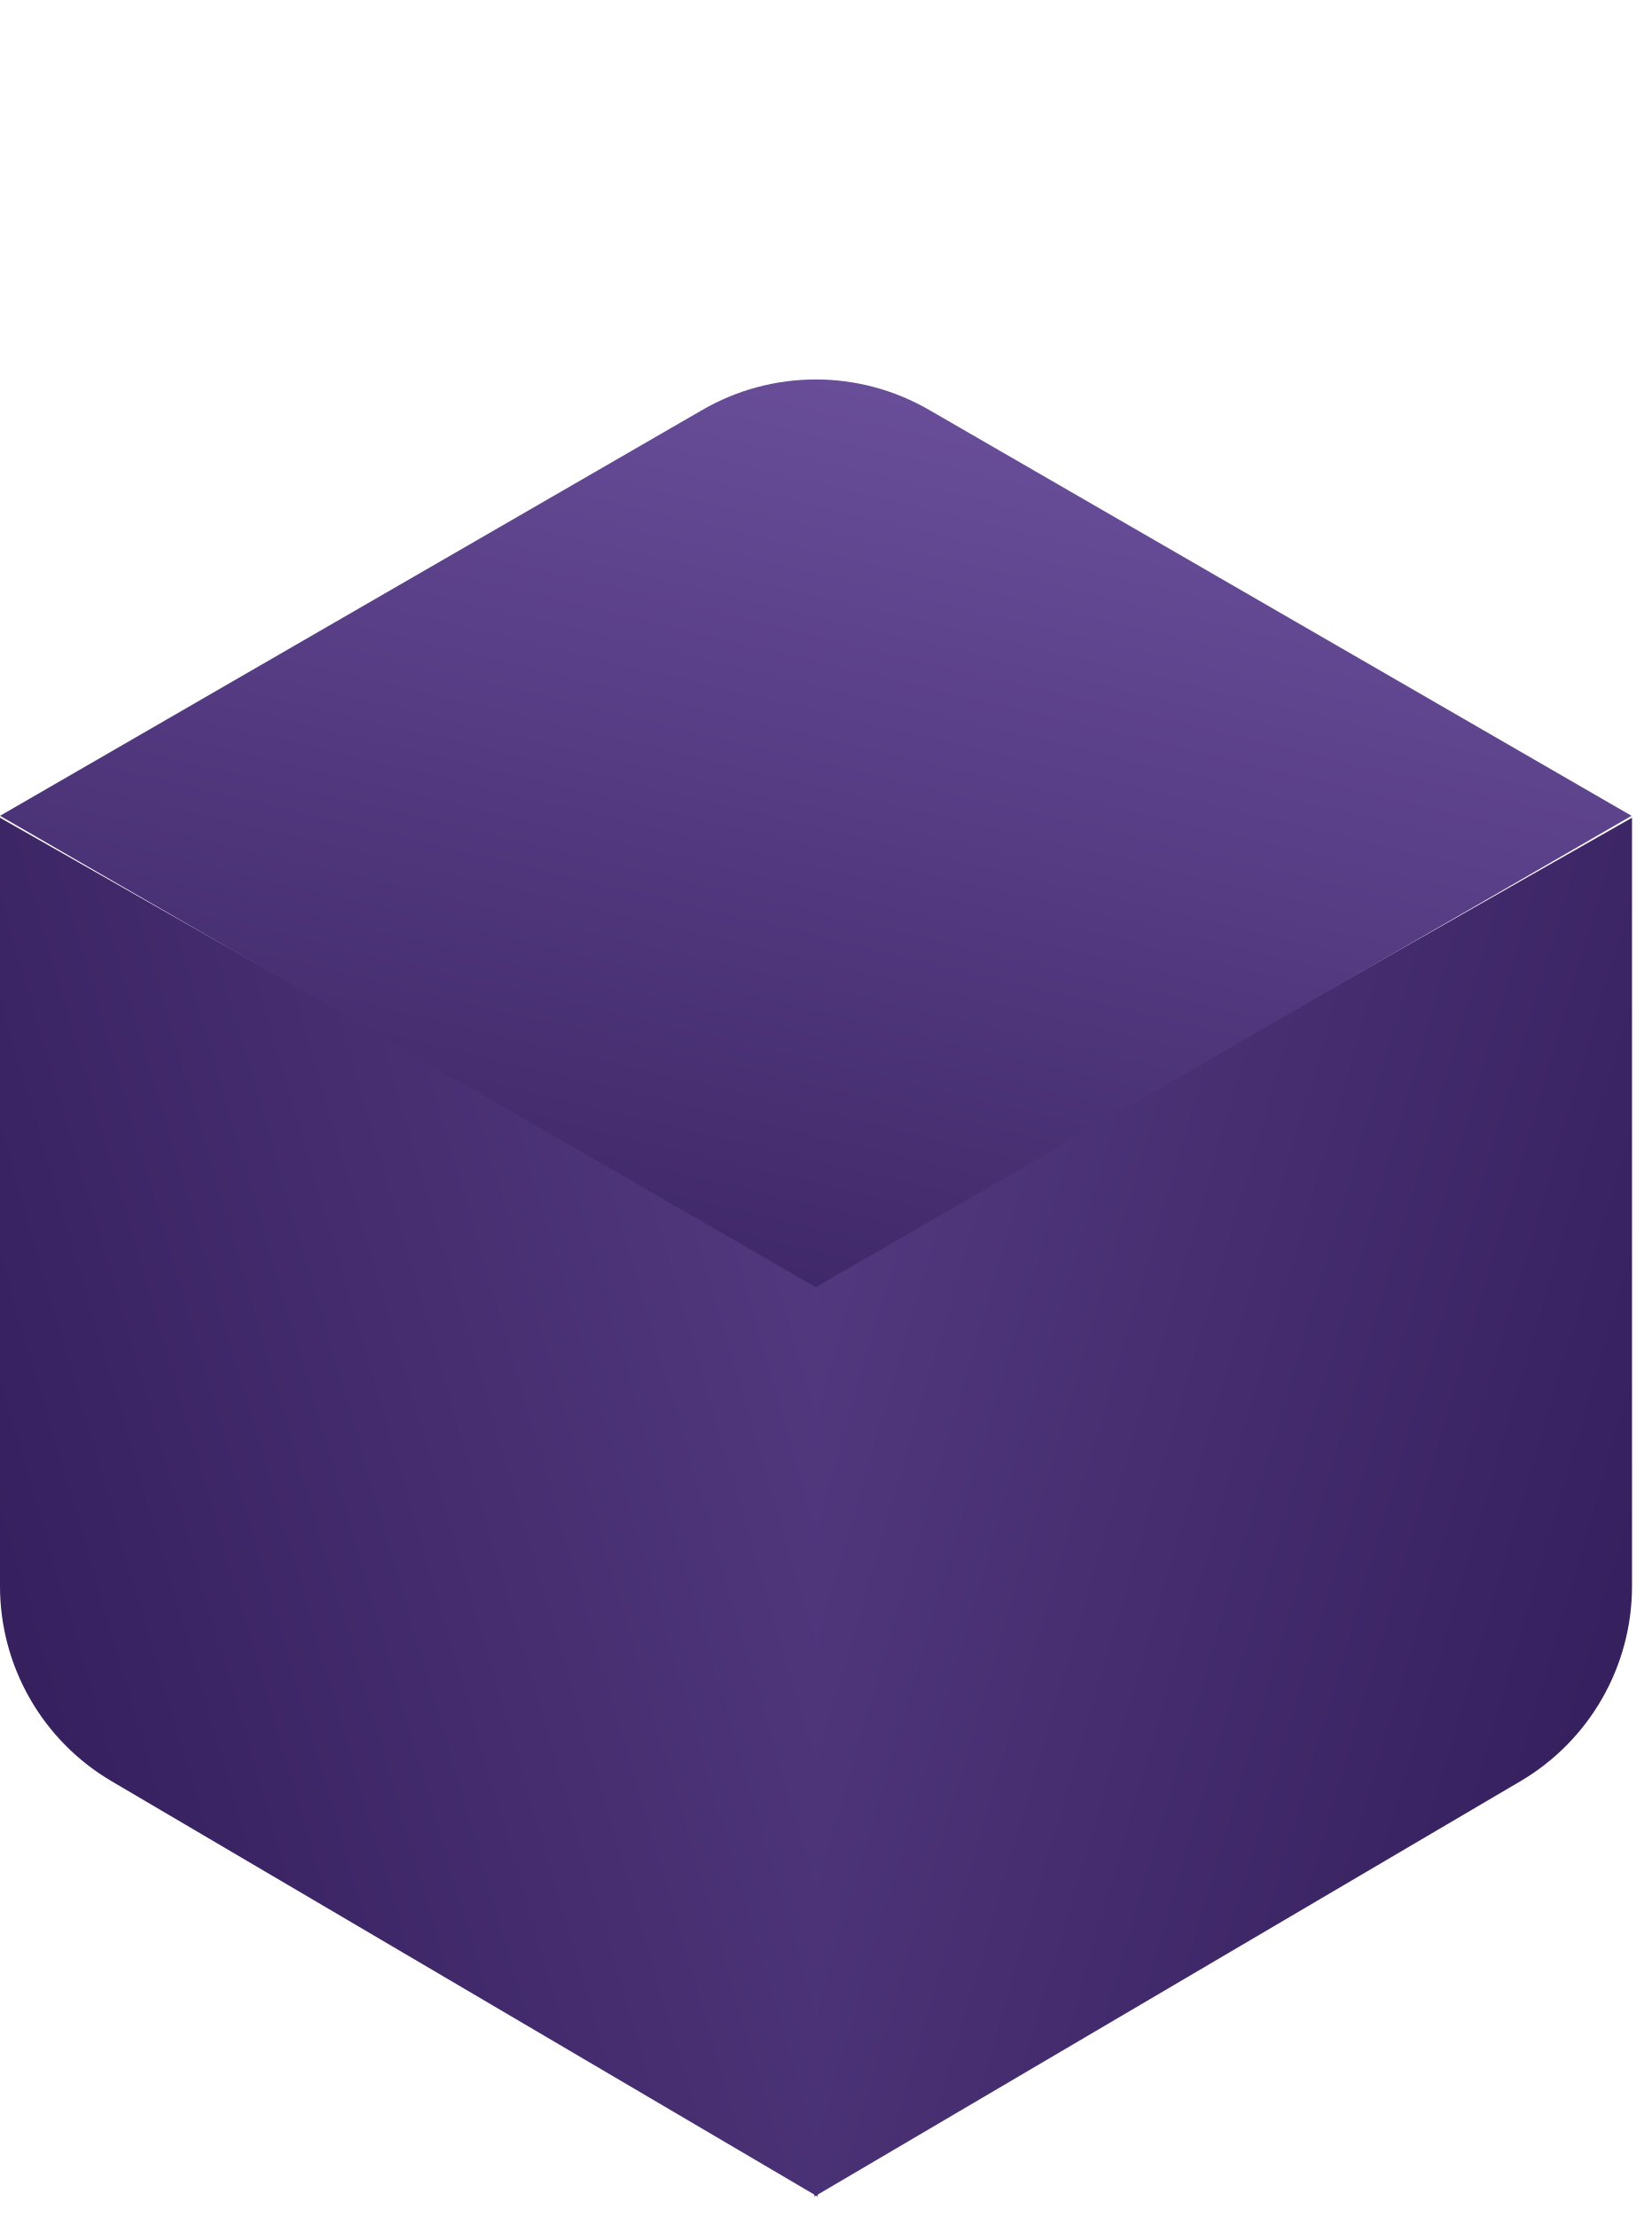
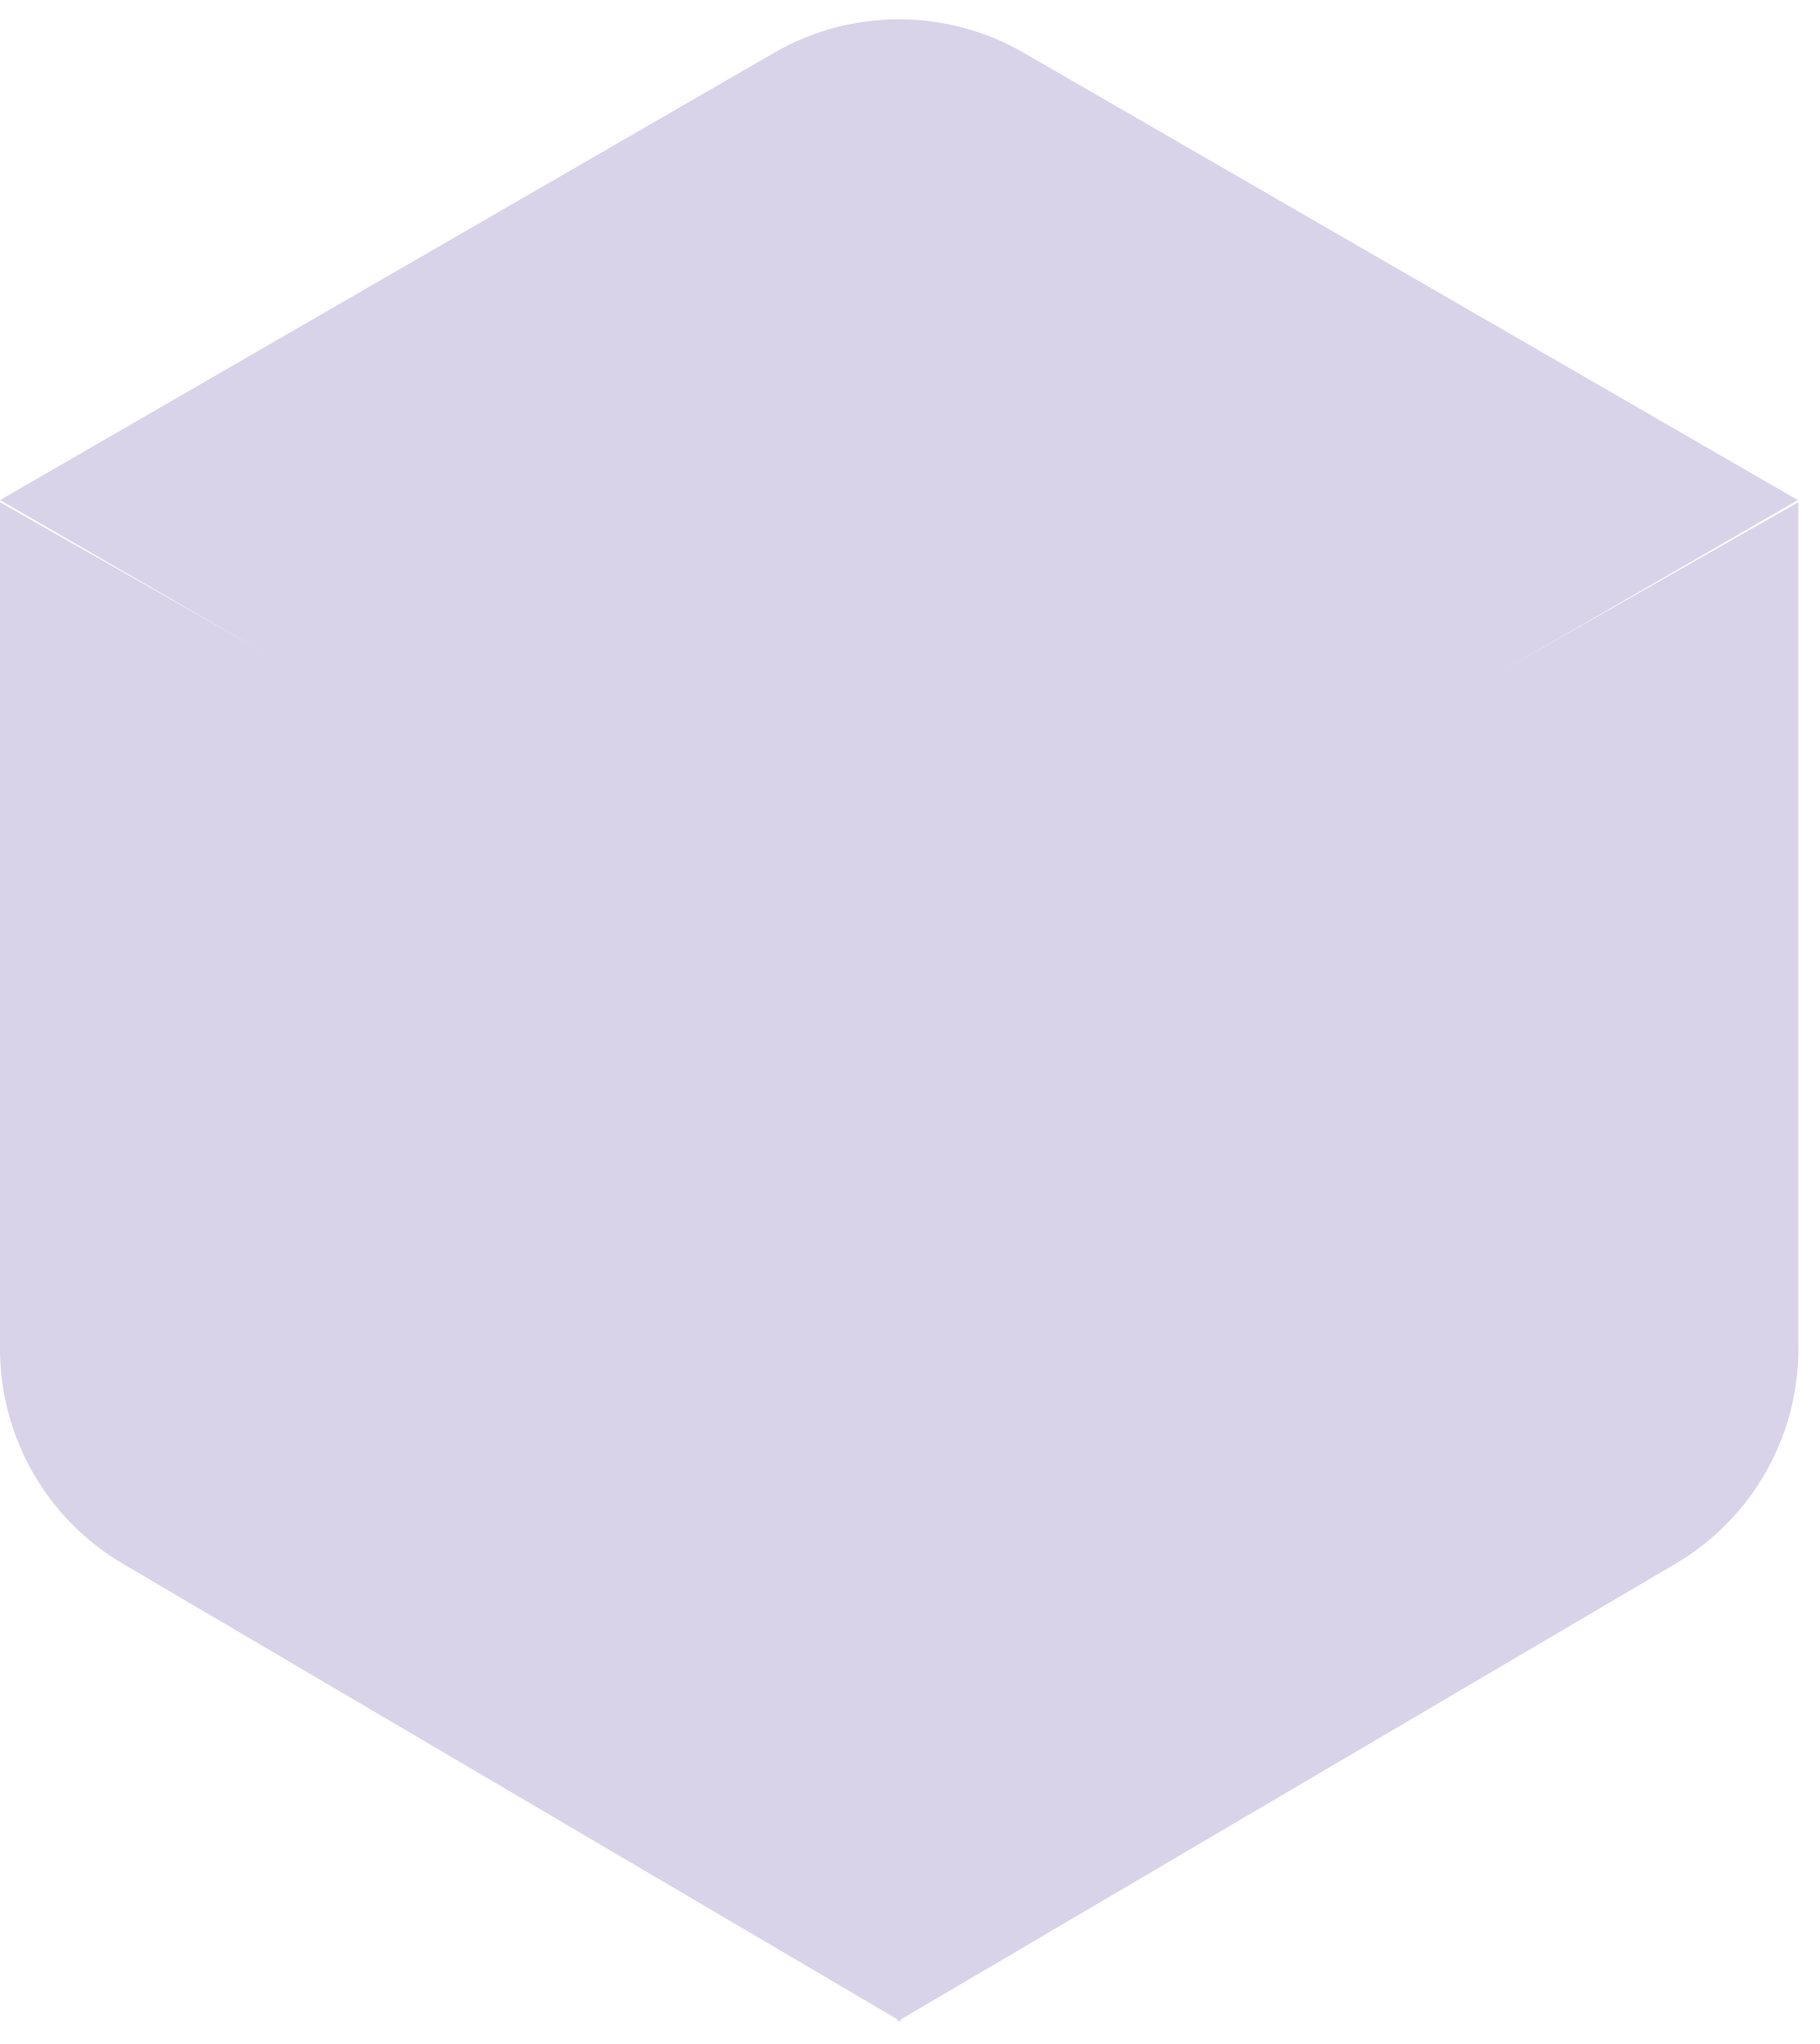
- <svg xmlns="http://www.w3.org/2000/svg" width="73px" height="98px" viewBox="0 0 73 98" version="1.1">
-   <defs>
-     <linearGradient x1="-102.212%" y1="0%" x2="100%" y2="100%" id="linearGradient-1">
-       <stop stop-color="#6F53A1" offset="0%" />
-       <stop stop-color="#4E357A" offset="53.278%" />
-       <stop stop-color="#311B58" offset="100%" />
-     </linearGradient>
-     <linearGradient x1="37.508%" y1="-1.636%" x2="100%" y2="100%" id="linearGradient-2">
-       <stop stop-color="#6F53A1" offset="0%" />
-       <stop stop-color="#311B58" offset="100%" />
-     </linearGradient>
-   </defs>
-   <g id="Symbols" stroke="none" stroke-width="1" fill="none" fill-rule="evenodd">
-     <g id="Cube">
-       <g id="Group">
-         <path d="M36,56.699 L72.146,36.146 L72.146,70.115 C72.146,73.659 70.27,76.938 67.216,78.735 L36,97.097 L36,56.699 Z" id="Rectangle-6" fill="url(#linearGradient-1)" />
-         <path d="M0,56.699 L36.146,36.146 L36.146,70.115 C36.146,73.659 34.27,76.938 31.216,78.735 L0,97.097 L0,56.699 Z" id="Rectangle-6" fill="url(#linearGradient-1)" transform="translate(18.07282, 66.62136) scale(-1, 1) translate(-18.07282, -66.62136) " />
-         <path d="M26.909,19.834 L61.562,10.562 L50.798,50.798 L10.562,61.562 L19.834,26.909 C20.758,23.456 23.456,20.758 26.909,19.834 Z" id="Rectangle-7" fill="url(#linearGradient-2)" transform="translate(36.06245, 36.06245) rotate(45) translate(-36.06245, -36.06245) " />
-       </g>
+ <svg xmlns="http://www.w3.org/2000/svg" width="73px" height="82px" viewBox="0 0 73 82" version="1.1">
+   <defs />
+   <g id="01.00-base-intro-welcome" stroke="none" stroke-width="1" fill="none" fill-rule="evenodd" transform="translate(-265, -188)">
+     <g id="Cube" transform="translate(265, 172)" fill="#D9D3E9">
+       <path d="M36,56.699 L72.146,36.146 L72.146,70.115 C72.146,73.659 70.27,76.938 67.216,78.735 L36,97.097 L36,56.699 Z" id="Rectangle-6" />
+       <path d="M0,56.699 L36.146,36.146 L36.146,70.115 C36.146,73.659 34.27,76.938 31.216,78.735 L0,97.097 L0,56.699 Z" id="Rectangle-6" transform="translate(18.07282, 66.62136) scale(-1, 1) translate(-18.07282, -66.62136) " />
+       <path d="M26.909,19.834 L61.562,10.562 L50.798,50.798 L10.562,61.562 L19.834,26.909 C20.758,23.456 23.456,20.758 26.909,19.834 Z" id="Rectangle-7" transform="translate(36.06245, 36.06245) rotate(45) translate(-36.06245, -36.06245) " />
    </g>
  </g>
</svg>
